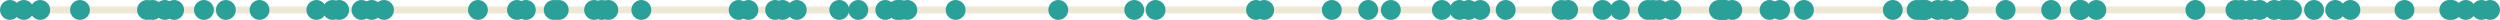
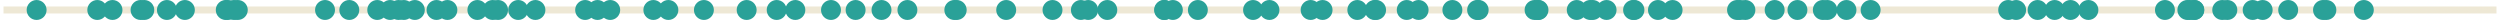
- <svg xmlns="http://www.w3.org/2000/svg" version="1.1" width="570.617pt" height="4.539pt" viewBox="-62.039 -62.039 570.617 4.539">
+ <svg xmlns="http://www.w3.org/2000/svg" version="1.1" width="568.532pt" height="4.539pt" viewBox="-62.039 -62.039 568.532 4.539">
  <g id="page1">
-     <path d="M-59.777-59.77H507.157" stroke="#eee8d5" fill="none" stroke-width="1.594" />
-     <path d="M489.043-59.77C489.043-61.023 488.028-62.039 486.778-62.039C485.524-62.039 484.508-61.023 484.508-59.77C484.508-58.516 485.524-57.5 486.778-57.5C488.028-57.5 489.043-58.516 489.043-59.77Z" fill="#2aa198" />
-     <path d="M117.149-59.77C117.149-61.023 116.133-62.039 114.879-62.039C113.629-62.039 112.614-61.023 112.614-59.77C112.614-58.516 113.629-57.5 114.879-57.5C116.133-57.5 117.149-58.516 117.149-59.77Z" fill="#2aa198" />
-     <path d="M111.051-59.77C111.051-61.023 110.035-62.039 108.782-62.039C107.528-62.039 106.516-61.023 106.516-59.77C106.516-58.516 107.528-57.5 108.782-57.5C110.035-57.5 111.051-58.516 111.051-59.77Z" fill="#2aa198" />
-     <path d="M332.563-59.77C332.563-61.023 331.547-62.039 330.293-62.039S328.024-61.023 328.024-59.77C328.024-58.516 329.039-57.5 330.293-57.5S332.563-58.516 332.563-59.77Z" fill="#2aa198" />
-     <path d="M67.762-59.77C67.762-61.023 66.746-62.039 65.492-62.039C64.242-62.039 63.227-61.023 63.227-59.77C63.227-58.516 64.242-57.5 65.492-57.5C66.746-57.5 67.762-58.516 67.762-59.77Z" fill="#2aa198" />
-     <path d="M283.903-59.77C283.903-61.023 282.887-62.039 281.633-62.039S279.364-61.023 279.364-59.77C279.364-58.516 280.379-57.5 281.633-57.5S283.903-58.516 283.903-59.77Z" fill="#2aa198" />
-     <path d="M226.91-59.77C226.91-61.023 225.895-62.039 224.641-62.039C223.391-62.039 222.375-61.023 222.375-59.77C222.375-58.516 223.391-57.5 224.641-57.5C225.895-57.5 226.91-58.516 226.91-59.77Z" fill="#2aa198" />
-     <path d="M-50.59-59.77C-50.59-61.023-51.605-62.039-52.859-62.039C-54.109-62.039-55.125-61.023-55.125-59.77C-55.125-58.516-54.109-57.5-52.859-57.5C-51.605-57.5-50.59-58.516-50.59-59.77Z" fill="#2aa198" />
-     <path d="M333.375-59.77C333.375-61.023 332.36-62.039 331.106-62.039C329.856-62.039 328.84-61.023 328.84-59.77C328.84-58.516 329.856-57.5 331.106-57.5C332.36-57.5 333.375-58.516 333.375-59.77Z" fill="#2aa198" />
-     <path d="M275.45-59.77C275.45-61.023 274.434-62.039 273.18-62.039C271.93-62.039 270.914-61.023 270.914-59.77C270.914-58.516 271.93-57.5 273.18-57.5C274.434-57.5 275.45-58.516 275.45-59.77Z" fill="#2aa198" />
-     <path d="M321.723-59.77C321.723-61.023 320.707-62.039 319.453-62.039C318.203-62.039 317.188-61.023 317.188-59.77C317.188-58.516 318.203-57.5 319.453-57.5C320.707-57.5 321.723-58.516 321.723-59.77Z" fill="#2aa198" />
-     <path d="M12.441-59.77C12.441-61.023 11.426-62.039 10.172-62.039S7.902-61.023 7.902-59.77C7.902-58.516 8.918-57.5 10.172-57.5S12.441-58.516 12.441-59.77Z" fill="#2aa198" />
-     <path d="M136.129-59.77C136.129-61.023 135.114-62.039 133.86-62.039C132.61-62.039 131.594-61.023 131.594-59.77C131.594-58.516 132.61-57.5 133.86-57.5C135.114-57.5 136.129-58.516 136.129-59.77Z" fill="#2aa198" />
-     <path d="M158.352-59.77C158.352-61.023 157.336-62.039 156.086-62.039C154.832-62.039 153.817-61.023 153.817-59.77C153.817-58.516 154.832-57.5 156.086-57.5C157.336-57.5 158.352-58.516 158.352-59.77Z" fill="#2aa198" />
-     <path d="M377.684-59.77C377.684-61.023 376.668-62.039 375.414-62.039C374.164-62.039 373.149-61.023 373.149-59.77C373.149-58.516 374.164-57.5 375.414-57.5C376.668-57.5 377.684-58.516 377.684-59.77Z" fill="#2aa198" />
-     <path d="M499.825-59.77C499.825-61.023 498.809-62.039 497.555-62.039C496.305-62.039 495.289-61.023 495.289-59.77C495.289-58.516 496.305-57.5 497.555-57.5C498.809-57.5 499.825-58.516 499.825-59.77Z" fill="#2aa198" />
-     <path d="M131.785-59.77C131.785-61.023 130.77-62.039 129.52-62.039C128.266-62.039 127.25-61.023 127.25-59.77C127.25-58.516 128.266-57.5 129.52-57.5C130.77-57.5 131.785-58.516 131.785-59.77Z" fill="#2aa198" />
-     <path d="M441.317-59.77C441.317-61.023 440.305-62.039 439.051-62.039S436.782-61.023 436.782-59.77C436.782-58.516 437.797-57.5 439.051-57.5S441.317-58.516 441.317-59.77Z" fill="#2aa198" />
-     <path d="M145.789-59.77C145.789-61.023 144.778-62.039 143.524-62.039S141.254-61.023 141.254-59.77C141.254-58.516 142.27-57.5 143.524-57.5S145.789-58.516 145.789-59.77Z" fill="#2aa198" />
-     <path d="M408.395-59.77C408.395-61.023 407.379-62.039 406.125-62.039C404.875-62.039 403.86-61.023 403.86-59.77C403.86-58.516 404.875-57.5 406.125-57.5C407.379-57.5 408.395-58.516 408.395-59.77Z" fill="#2aa198" />
-     <path d="M108.817-59.77C108.817-61.023 107.801-62.039 106.551-62.039C105.297-62.039 104.282-61.023 104.282-59.77C104.282-58.516 105.297-57.5 106.551-57.5C107.801-57.5 108.817-58.516 108.817-59.77Z" fill="#2aa198" />
-     <path d="M203.985-59.77C203.985-61.023 202.969-62.039 201.719-62.039C200.465-62.039 199.45-61.023 199.45-59.77C199.45-58.516 200.465-57.5 201.719-57.5C202.969-57.5 203.985-58.516 203.985-59.77Z" fill="#2aa198" />
-     <path d="M122.098-59.77C122.098-61.023 121.082-62.039 119.828-62.039C118.578-62.039 117.563-61.023 117.563-59.77C117.563-58.516 118.578-57.5 119.828-57.5C121.082-57.5 122.098-58.516 122.098-59.77Z" fill="#2aa198" />
-     <path d="M118.836-59.77C118.836-61.023 117.821-62.039 116.567-62.039C115.317-62.039 114.301-61.023 114.301-59.77C114.301-58.516 115.317-57.5 116.567-57.5C117.821-57.5 118.836-58.516 118.836-59.77Z" fill="#2aa198" />
-     <path d="M418.715-59.77C418.715-61.023 417.7-62.039 416.446-62.039C415.196-62.039 414.18-61.023 414.18-59.77C414.18-58.516 415.196-57.5 416.446-57.5C417.7-57.5 418.715-58.516 418.715-59.77Z" fill="#2aa198" />
-     <path d="M244.211-59.77C244.211-61.023 243.196-62.039 241.942-62.039C240.692-62.039 239.676-61.023 239.676-59.77C239.676-58.516 240.692-57.5 241.942-57.5C243.196-57.5 244.211-58.516 244.211-59.77Z" fill="#2aa198" />
-     <path d="M318.996-59.77C318.996-61.023 317.981-62.039 316.731-62.039C315.477-62.039 314.461-61.023 314.461-59.77C314.461-58.516 315.477-57.5 316.731-57.5C317.981-57.5 318.996-58.516 318.996-59.77Z" fill="#2aa198" />
-     <path d="M181.778-59.77C181.778-61.023 180.762-62.039 179.512-62.039C178.258-62.039 177.242-61.023 177.242-59.77C177.242-58.516 178.258-57.5 179.512-57.5C180.762-57.5 181.778-58.516 181.778-59.77Z" fill="#2aa198" />
-     <path d="M414.907-59.77C414.907-61.023 413.891-62.039 412.641-62.039C411.387-62.039 410.371-61.023 410.371-59.77C410.371-58.516 411.387-57.5 412.641-57.5C413.891-57.5 414.907-58.516 414.907-59.77Z" fill="#2aa198" />
-     <path d="M257.688-59.77C257.688-61.023 256.672-62.039 255.422-62.039C254.168-62.039 253.153-61.023 253.153-59.77C253.153-58.516 254.168-57.5 255.422-57.5C256.672-57.5 257.688-58.516 257.688-59.77Z" fill="#2aa198" />
-     <path d="M344.129-59.77C344.129-61.023 343.114-62.039 341.86-62.039S339.59-61.023 339.59-59.77C339.59-58.516 340.606-57.5 341.86-57.5S344.129-58.516 344.129-59.77Z" fill="#2aa198" />
-     <path d="M60.254-59.77C60.254-61.023 59.239-62.039 57.985-62.039S55.715-61.023 55.715-59.77C55.715-58.516 56.731-57.5 57.985-57.5S60.254-58.516 60.254-59.77Z" fill="#2aa198" />
-     <path d="M456.008-59.77C456.008-61.023 454.993-62.039 453.739-62.039C452.489-62.039 451.473-61.023 451.473-59.77C451.473-58.516 452.489-57.5 453.739-57.5C454.993-57.5 456.008-58.516 456.008-59.77Z" fill="#2aa198" />
-     <path d="M17.648-59.77C17.648-61.023 16.633-62.039 15.379-62.039C14.129-62.039 13.113-61.023 13.113-59.77C13.113-58.516 14.129-57.5 15.379-57.5C16.633-57.5 17.648-58.516 17.648-59.77Z" fill="#2aa198" />
-     <path d="M415.184-59.77C415.184-61.023 414.168-62.039 412.918-62.039C411.664-62.039 410.649-61.023 410.649-59.77C410.649-58.516 411.664-57.5 412.918-57.5C414.168-57.5 415.184-58.516 415.184-59.77Z" fill="#2aa198" />
-     <path d="M468.403-59.77C468.403-61.023 467.387-62.039 466.137-62.039C464.883-62.039 463.868-61.023 463.868-59.77C463.868-58.516 464.883-57.5 466.137-57.5C467.387-57.5 468.403-58.516 468.403-59.77Z" fill="#2aa198" />
-     <path d="M346.532-59.77C346.532-61.023 345.516-62.039 344.266-62.039C343.012-62.039 341.996-61.023 341.996-59.77C341.996-58.516 343.012-57.5 344.266-57.5C345.516-57.5 346.532-58.516 346.532-59.77Z" fill="#2aa198" />
-     <path d="M461.422-59.77C461.422-61.023 460.407-62.039 459.157-62.039C457.903-62.039 456.887-61.023 456.887-59.77C456.887-58.516 457.903-57.5 459.157-57.5C460.407-57.5 461.422-58.516 461.422-59.77Z" fill="#2aa198" />
-     <path d="M372.25-59.77C372.25-61.023 371.235-62.039 369.985-62.039C368.731-62.039 367.715-61.023 367.715-59.77C367.715-58.516 368.731-57.5 369.985-57.5C371.235-57.5 372.25-58.516 372.25-59.77Z" fill="#2aa198" />
-     <path d="M459.328-59.77C459.328-61.023 458.313-62.039 457.063-62.039C455.809-62.039 454.793-61.023 454.793-59.77C454.793-58.516 455.809-57.5 457.063-57.5C458.313-57.5 459.328-58.516 459.328-59.77Z" fill="#2aa198" />
-     <path d="M-24.922-59.77C-24.922-61.023-25.938-62.039-27.191-62.039S-29.457-61.023-29.457-59.77C-29.457-58.516-28.445-57.5-27.191-57.5S-24.922-58.516-24.922-59.77Z" fill="#2aa198" />
-     <path d="M333.434-59.77C333.434-61.023 332.418-62.039 331.168-62.039C329.914-62.039 328.899-61.023 328.899-59.77C328.899-58.516 329.914-57.5 331.168-57.5C332.418-57.5 333.434-58.516 333.434-59.77Z" fill="#2aa198" />
-     <path d="M-13.227-59.77C-13.227-61.023-14.242-62.039-15.496-62.039C-16.746-62.039-17.762-61.023-17.762-59.77C-17.762-58.516-16.746-57.5-15.496-57.5C-14.242-57.5-13.227-58.516-13.227-59.77Z" fill="#2aa198" />
-     <path d="M508.578-59.77C508.578-61.023 507.563-62.039 506.309-62.039C505.059-62.039 504.043-61.023 504.043-59.77C504.043-58.516 505.059-57.5 506.309-57.5C507.563-57.5 508.578-58.516 508.578-59.77Z" fill="#2aa198" />
-     <path d="M-8.219-59.77C-8.219-61.023-9.234-62.039-10.484-62.039C-11.738-62.039-12.754-61.023-12.754-59.77C-12.754-58.516-11.738-57.5-10.484-57.5C-9.234-57.5-8.219-58.516-8.219-59.77Z" fill="#2aa198" />
-     <path d="M462.289-59.77C462.289-61.023 461.274-62.039 460.02-62.039S457.754-61.023 457.754-59.77C457.754-58.516 458.766-57.5 460.02-57.5S462.289-58.516 462.289-59.77Z" fill="#2aa198" />
-     <path d="M503.032-59.77C503.032-61.023 502.016-62.039 500.766-62.039C499.512-62.039 498.496-61.023 498.496-59.77C498.496-58.516 499.512-57.5 500.766-57.5C502.016-57.5 503.032-58.516 503.032-59.77Z" fill="#2aa198" />
-     <path d="M273.348-59.77C273.348-61.023 272.332-62.039 271.078-62.039C269.828-62.039 268.813-61.023 268.813-59.77C268.813-58.516 269.828-57.5 271.078-57.5C272.332-57.5 273.348-58.516 273.348-59.77Z" fill="#2aa198" />
-     <path d="M49.317-59.77C49.317-61.023 48.301-62.039 47.051-62.039C45.797-62.039 44.782-61.023 44.782-59.77C44.782-58.516 45.797-57.5 47.051-57.5C48.301-57.5 49.317-58.516 49.317-59.77Z" fill="#2aa198" />
-     <path d="M145.039-59.77C145.039-61.023 144.024-62.039 142.77-62.039C141.52-62.039 140.504-61.023 140.504-59.77C140.504-58.516 141.52-57.5 142.77-57.5C144.024-57.5 145.039-58.516 145.039-59.77Z" fill="#2aa198" />
-     <path d="M22.742-59.77C22.742-61.023 21.727-62.039 20.477-62.039C19.223-62.039 18.207-61.023 18.207-59.77C18.207-58.516 19.223-57.5 20.477-57.5C21.727-57.5 22.742-58.516 22.742-59.77Z" fill="#2aa198" />
-     <path d="M378.68-59.77C378.68-61.023 377.664-62.039 376.41-62.039C375.157-62.039 374.141-61.023 374.141-59.77C374.141-58.516 375.157-57.5 376.41-57.5C377.664-57.5 378.68-58.516 378.68-59.77Z" fill="#2aa198" />
-     <path d="M384.309-59.77C384.309-61.023 383.293-62.039 382.043-62.039C380.789-62.039 379.774-61.023 379.774-59.77C379.774-58.516 380.789-57.5 382.043-57.5C383.293-57.5 384.309-58.516 384.309-59.77Z" fill="#2aa198" />
-     <path d="M66.61-59.77C66.61-61.023 65.594-62.039 64.344-62.039C63.09-62.039 62.075-61.023 62.075-59.77C62.075-58.516 63.09-57.5 64.344-57.5C65.594-57.5 66.61-58.516 66.61-59.77Z" fill="#2aa198" />
-     <path d="M506.606-59.77C506.606-61.023 505.59-62.039 504.336-62.039C503.086-62.039 502.071-61.023 502.071-59.77C502.071-58.516 503.086-57.5 504.336-57.5C505.59-57.5 506.606-58.516 506.606-59.77Z" fill="#2aa198" />
-     <path d="M-20.027-59.77C-20.027-61.023-21.043-62.039-22.293-62.039C-23.547-62.039-24.562-61.023-24.562-59.77C-24.562-58.516-23.547-57.5-22.293-57.5C-21.043-57.5-20.027-58.516-20.027-59.77Z" fill="#2aa198" />
-     <path d="M269.332-59.77C269.332-61.023 268.317-62.039 267.067-62.039C265.813-62.039 264.797-61.023 264.797-59.77C264.797-58.516 265.813-57.5 267.067-57.5C268.317-57.5 269.332-58.516 269.332-59.77Z" fill="#2aa198" />
-     <path d="M86.61-59.77C86.61-61.023 85.598-62.039 84.344-62.039S82.075-61.023 82.075-59.77C82.075-58.516 83.09-57.5 84.344-57.5S86.61-58.516 86.61-59.77Z" fill="#2aa198" />
-     <path d="M451.856-59.77C451.856-61.023 450.84-62.039 449.586-62.039C448.336-62.039 447.321-61.023 447.321-59.77C447.321-58.516 448.336-57.5 449.586-57.5C450.84-57.5 451.856-58.516 451.856-59.77Z" fill="#2aa198" />
-     <path d="M77.571-59.77C77.571-61.023 76.555-62.039 75.305-62.039C74.051-62.039 73.035-61.023 73.035-59.77C73.035-58.516 74.051-57.5 75.305-57.5C76.555-57.5 77.571-58.516 77.571-59.77Z" fill="#2aa198" />
-     <path d="M317.559-59.77C317.559-61.023 316.547-62.039 315.293-62.039S313.024-61.023 313.024-59.77C313.024-58.516 314.039-57.5 315.293-57.5S317.559-58.516 317.559-59.77Z" fill="#2aa198" />
-     <path d="M-.535-59.77C-.535-61.023-1.551-62.039-2.805-62.039S-5.07-61.023-5.07-59.77C-5.07-58.516-4.059-57.5-2.805-57.5S-.535-58.516-.535-59.77Z" fill="#2aa198" />
-     <path d="M25.07-59.77C25.07-61.023 24.055-62.039 22.801-62.039C21.551-62.039 20.535-61.023 20.535-59.77C20.535-58.516 21.551-57.5 22.801-57.5C24.055-57.5 25.07-58.516 25.07-59.77Z" fill="#2aa198" />
-     <path d="M-54.344-59.77C-54.344-61.023-55.359-62.039-56.613-62.039C-57.863-62.039-58.879-61.023-58.879-59.77C-58.879-58.516-57.863-57.5-56.613-57.5C-55.359-57.5-54.344-58.516-54.344-59.77Z" fill="#2aa198" />
-     <path d="M228.778-59.77C228.778-61.023 227.762-62.039 226.512-62.039C225.258-62.039 224.242-61.023 224.242-59.77C224.242-58.516 225.258-57.5 226.512-57.5C227.762-57.5 228.778-58.516 228.778-59.77Z" fill="#2aa198" />
-     <path d="M382.5-59.77C382.5-61.023 381.489-62.039 380.235-62.039S377.965-61.023 377.965-59.77C377.965-58.516 378.981-57.5 380.235-57.5S382.5-58.516 382.5-59.77Z" fill="#2aa198" />
-     <path d="M499.278-59.77C499.278-61.023 498.262-62.039 497.012-62.039C495.758-62.039 494.743-61.023 494.743-59.77C494.743-58.516 495.758-57.5 497.012-57.5C498.262-57.5 499.278-58.516 499.278-59.77Z" fill="#2aa198" />
-     <path d="M58.227-59.77C58.227-61.023 57.211-62.039 55.961-62.039C54.707-62.039 53.692-61.023 53.692-59.77C53.692-58.516 54.707-57.5 55.961-57.5C57.211-57.5 58.227-58.516 58.227-59.77Z" fill="#2aa198" />
-     <path d="M147.321-59.77C147.321-61.023 146.309-62.039 145.055-62.039S142.785-61.023 142.785-59.77C142.785-58.516 143.801-57.5 145.055-57.5S147.321-58.516 147.321-59.77Z" fill="#2aa198" />
-     <path d="M450.461-59.77C450.461-61.023 449.446-62.039 448.196-62.039C446.942-62.039 445.926-61.023 445.926-59.77C445.926-58.516 446.942-57.5 448.196-57.5C449.446-57.5 450.461-58.516 450.461-59.77Z" fill="#2aa198" />
-     <path d="M-41.516-59.77C-41.516-61.023-42.531-62.039-43.781-62.039C-45.035-62.039-46.051-61.023-46.051-59.77C-46.051-58.516-45.035-57.5-43.781-57.5C-42.531-57.5-41.516-58.516-41.516-59.77Z" fill="#2aa198" />
-     <path d="M296.668-59.77C296.668-61.023 295.653-62.039 294.403-62.039C293.149-62.039 292.133-61.023 292.133-59.77C292.133-58.516 293.149-57.5 294.403-57.5C295.653-57.5 296.668-58.516 296.668-59.77Z" fill="#2aa198" />
-     <path d="M461.594-59.77C461.594-61.023 460.582-62.039 459.328-62.039C458.075-62.039 457.059-61.023 457.059-59.77C457.059-58.516 458.075-57.5 459.328-57.5C460.582-57.5 461.594-58.516 461.594-59.77Z" fill="#2aa198" />
-     <path d="M351.981-59.77C351.981-61.023 350.965-62.039 349.715-62.039C348.461-62.039 347.446-61.023 347.446-59.77C347.446-58.516 348.461-57.5 349.715-57.5C350.965-57.5 351.981-58.516 351.981-59.77Z" fill="#2aa198" />
-     <path d="M75.825-59.77C75.825-61.023 74.809-62.039 73.555-62.039C72.305-62.039 71.289-61.023 71.289-59.77C71.289-58.516 72.305-57.5 73.555-57.5C74.809-57.5 75.825-58.516 75.825-59.77Z" fill="#2aa198" />
-     <path d="M142.297-59.77C142.297-61.023 141.282-62.039 140.028-62.039C138.778-62.039 137.762-61.023 137.762-59.77C137.762-58.516 138.778-57.5 140.028-57.5C141.282-57.5 142.297-58.516 142.297-59.77Z" fill="#2aa198" />
-     <path d="M463.36-59.77C463.36-61.023 462.344-62.039 461.094-62.039C459.84-62.039 458.825-61.023 458.825-59.77C458.825-58.516 459.84-57.5 461.094-57.5C462.344-57.5 463.36-58.516 463.36-59.77Z" fill="#2aa198" />
-     <path d="M453.844-59.77C453.844-61.023 452.828-62.039 451.578-62.039C450.325-62.039 449.309-61.023 449.309-59.77C449.309-58.516 450.325-57.5 451.578-57.5C452.828-57.5 453.844-58.516 453.844-59.77Z" fill="#2aa198" />
-     <path d="M306.028-59.77C306.028-61.023 305.016-62.039 303.762-62.039S301.492-61.023 301.492-59.77C301.492-58.516 302.508-57.5 303.762-57.5S306.028-58.516 306.028-59.77Z" fill="#2aa198" />
-     <path d="M278.086-59.77C278.086-61.023 277.071-62.039 275.821-62.039C274.567-62.039 273.551-61.023 273.551-59.77C273.551-58.516 274.567-57.5 275.821-57.5C277.071-57.5 278.086-58.516 278.086-59.77Z" fill="#2aa198" />
-     <path d="M387.293-59.77C387.293-61.023 386.278-62.039 385.028-62.039C383.774-62.039 382.758-61.023 382.758-59.77C382.758-58.516 383.774-57.5 385.028-57.5C386.278-57.5 387.293-58.516 387.293-59.77Z" fill="#2aa198" />
-     <path d="M398.004-59.77C398.004-61.023 396.989-62.039 395.735-62.039C394.485-62.039 393.469-61.023 393.469-59.77C393.469-58.516 394.485-57.5 395.735-57.5C396.989-57.5 398.004-58.516 398.004-59.77Z" fill="#2aa198" />
-     <path d="M379.727-59.77C379.727-61.023 378.711-62.039 377.457-62.039S375.188-61.023 375.188-59.77C375.188-58.516 376.203-57.5 377.457-57.5S379.727-58.516 379.727-59.77Z" fill="#2aa198" />
-     <path d="M316.348-59.77C316.348-61.023 315.336-62.039 314.082-62.039S311.813-61.023 311.813-59.77C311.813-58.516 312.828-57.5 314.082-57.5S316.348-58.516 316.348-59.77Z" fill="#2aa198" />
-     <path d="M333.961-59.77C333.961-61.023 332.946-62.039 331.696-62.039C330.442-62.039 329.426-61.023 329.426-59.77C329.426-58.516 330.442-57.5 331.696-57.5C332.946-57.5 333.961-58.516 333.961-59.77Z" fill="#2aa198" />
-     <path d="M-57.5-59.77C-57.5-61.023-58.516-62.039-59.77-62.039S-62.039-61.023-62.039-59.77C-62.039-58.516-61.023-57.5-59.77-57.5S-57.5-58.516-57.5-59.77Z" fill="#2aa198" />
-     <path d="M252.516-59.77C252.516-61.023 251.5-62.039 250.246-62.039C248.996-62.039 247.981-61.023 247.981-59.77C247.981-58.516 248.996-57.5 250.246-57.5C251.5-57.5 252.516-58.516 252.516-59.77Z" fill="#2aa198" />
-     <path d="M298.149-59.77C298.149-61.023 297.133-62.039 295.879-62.039C294.629-62.039 293.614-61.023 293.614-59.77C293.614-58.516 294.629-57.5 295.879-57.5C297.133-57.5 298.149-58.516 298.149-59.77Z" fill="#2aa198" />
-     <path d="M379.387-59.77C379.387-61.023 378.371-62.039 377.121-62.039C375.867-62.039 374.852-61.023 374.852-59.77C374.852-58.516 375.867-57.5 377.121-57.5C378.371-57.5 379.387-58.516 379.387-59.77Z" fill="#2aa198" />
-     <path d="M386.871-59.77C386.871-61.023 385.856-62.039 384.602-62.039C383.352-62.039 382.336-61.023 382.336-59.77C382.336-58.516 383.352-57.5 384.602-57.5C385.856-57.5 386.871-58.516 386.871-59.77Z" fill="#2aa198" />
-     <path d="M27.883-59.77C27.883-61.023 26.867-62.039 25.613-62.039S23.344-61.023 23.344-59.77C23.344-58.516 24.359-57.5 25.613-57.5S27.883-58.516 27.883-59.77Z" fill="#2aa198" />
-     <path d="M473.231-59.77C473.231-61.023 472.215-62.039 470.965-62.039C469.711-62.039 468.696-61.023 468.696-59.77C468.696-58.516 469.711-57.5 470.965-57.5C472.215-57.5 473.231-58.516 473.231-59.77Z" fill="#2aa198" />
-     <path d="M79.078-59.77C79.078-61.023 78.063-62.039 76.809-62.039S74.539-61.023 74.539-59.77C74.539-58.516 75.555-57.5 76.809-57.5S79.078-58.516 79.078-59.77Z" fill="#2aa198" />
-     <path d="M16.141-59.77C16.141-61.023 15.125-62.039 13.875-62.039C12.621-62.039 11.605-61.023 11.605-59.77C11.605-58.516 12.621-57.5 13.875-57.5C15.125-57.5 16.141-58.516 16.141-59.77Z" fill="#2aa198" />
-     <path d="M-26.211-59.77C-26.211-61.023-27.227-62.039-28.48-62.039C-29.73-62.039-30.746-61.023-30.746-59.77C-30.746-58.516-29.73-57.5-28.48-57.5C-27.227-57.5-26.211-58.516-26.211-59.77Z" fill="#2aa198" />
-     <path d="M-22.145-59.77C-22.145-61.023-23.16-62.039-24.414-62.039S-26.684-61.023-26.684-59.77C-26.684-58.516-25.668-57.5-24.414-57.5S-22.145-58.516-22.145-59.77Z" fill="#2aa198" />
-     <path d="M309.973-59.77C309.973-61.023 308.957-62.039 307.707-62.039C306.453-62.039 305.438-61.023 305.438-59.77C305.438-58.516 306.453-57.5 307.707-57.5C308.957-57.5 309.973-58.516 309.973-59.77Z" fill="#2aa198" />
-     <path d="M335.614-59.77C335.614-61.023 334.598-62.039 333.348-62.039C332.094-62.039 331.078-61.023 331.078-59.77C331.078-58.516 332.094-57.5 333.348-57.5C334.598-57.5 335.614-58.516 335.614-59.77Z" fill="#2aa198" />
-     <path d="M199.114-59.77C199.114-61.023 198.098-62.039 196.848-62.039C195.594-62.039 194.578-61.023 194.578-59.77C194.578-58.516 195.594-57.5 196.848-57.5C198.098-57.5 199.114-58.516 199.114-59.77Z" fill="#2aa198" />
-     <path d="M476.7-59.77C476.7-61.023 475.684-62.039 474.434-62.039C473.18-62.039 472.164-61.023 472.164-59.77C472.164-58.516 473.18-57.5 474.434-57.5C475.684-57.5 476.7-58.516 476.7-59.77Z" fill="#2aa198" />
+     <path d="M-61.242-59.77H505.696" stroke="#eee8d5" fill="none" stroke-width="1.594" />
+     <path d="M58.071-59.77C58.071-61.023 57.059-62.039 55.805-62.039S53.535-61.023 53.535-59.77C53.535-58.516 54.551-57.5 55.805-57.5S58.071-58.516 58.071-59.77Z" fill="#2aa198" />
+     <path d="M298.797-59.77C298.797-61.023 297.782-62.039 296.528-62.039C295.278-62.039 294.262-61.023 294.262-59.77C294.262-58.516 295.278-57.5 296.528-57.5C297.782-57.5 298.797-58.516 298.797-59.77Z" fill="#2aa198" />
+     <path d="M79-59.77C79-61.023 77.985-62.039 76.731-62.039S74.461-61.023 74.461-59.77C74.461-58.516 75.477-57.5 76.731-57.5S79-58.516 79-59.77Z" fill="#2aa198" />
+     <path d="M157.254-59.77C157.254-61.023 156.239-62.039 154.985-62.039C153.735-62.039 152.719-61.023 152.719-59.77C152.719-58.516 153.735-57.5 154.985-57.5C156.239-57.5 157.254-58.516 157.254-59.77Z" fill="#2aa198" />
+     <path d="M121.102-59.77C121.102-61.023 120.086-62.039 118.832-62.039C117.582-62.039 116.567-61.023 116.567-59.77C116.567-58.516 117.582-57.5 118.832-57.5C120.086-57.5 121.102-58.516 121.102-59.77Z" fill="#2aa198" />
+     <path d="M439.235-59.77C439.235-61.023 438.219-62.039 436.965-62.039C435.715-62.039 434.7-61.023 434.7-59.77C434.7-58.516 435.715-57.5 436.965-57.5C438.219-57.5 439.235-58.516 439.235-59.77Z" fill="#2aa198" />
+     <path d="M92.227-59.77C92.227-61.023 91.211-62.039 89.957-62.039C88.707-62.039 87.692-61.023 87.692-59.77C87.692-58.516 88.707-57.5 89.957-57.5C91.211-57.5 92.227-58.516 92.227-59.77Z" fill="#2aa198" />
+     <path d="M32.066-59.77C32.066-61.023 31.055-62.039 29.801-62.039S27.531-61.023 27.531-59.77C27.531-58.516 28.547-57.5 29.801-57.5S32.066-58.516 32.066-59.77Z" fill="#2aa198" />
+     <path d="M238.285-59.77C238.285-61.023 237.27-62.039 236.016-62.039C234.766-62.039 233.75-61.023 233.75-59.77C233.75-58.516 234.766-57.5 236.016-57.5C237.27-57.5 238.285-58.516 238.285-59.77Z" fill="#2aa198" />
+     <path d="M317.266-59.77C317.266-61.023 316.25-62.039 315-62.039C313.746-62.039 312.731-61.023 312.731-59.77C312.731-58.516 313.746-57.5 315-57.5C316.25-57.5 317.266-58.516 317.266-59.77Z" fill="#2aa198" />
+     <path d="M48.789-59.77C48.789-61.023 47.774-62.039 46.524-62.039C45.27-62.039 44.254-61.023 44.254-59.77C44.254-58.516 45.27-57.5 46.524-57.5C47.774-57.5 48.789-58.516 48.789-59.77Z" fill="#2aa198" />
+     <path d="M30.848-59.77C30.848-61.023 29.832-62.039 28.582-62.039C27.328-62.039 26.312-61.023 26.312-59.77C26.312-58.516 27.328-57.5 28.582-57.5C29.832-57.5 30.848-58.516 30.848-59.77Z" fill="#2aa198" />
+     <path d="M100.305-59.77C100.305-61.023 99.289-62.039 98.039-62.039C96.785-62.039 95.77-61.023 95.77-59.77C95.77-58.516 96.785-57.5 98.039-57.5C99.289-57.5 100.305-58.516 100.305-59.77Z" fill="#2aa198" />
+     <path d="M437.66-59.77C437.66-61.023 436.645-62.039 435.391-62.039C434.141-62.039 433.125-61.023 433.125-59.77C433.125-58.516 434.141-57.5 435.391-57.5C436.645-57.5 437.66-58.516 437.66-59.77Z" fill="#2aa198" />
+     <path d="M260.137-59.77C260.137-61.023 259.121-62.039 257.867-62.039C256.617-62.039 255.602-61.023 255.602-59.77C255.602-58.516 256.617-57.5 257.867-57.5C259.121-57.5 260.137-58.516 260.137-59.77Z" fill="#2aa198" />
+     <path d="M19.664-59.77C19.664-61.023 18.648-62.039 17.395-62.039C16.145-62.039 15.129-61.023 15.129-59.77C15.129-58.516 16.145-57.5 17.395-57.5C18.648-57.5 19.664-58.516 19.664-59.77Z" fill="#2aa198" />
+     <path d="M116.856-59.77C116.856-61.023 115.84-62.039 114.586-62.039S112.321-61.023 112.321-59.77C112.321-58.516 113.332-57.5 114.586-57.5S116.856-58.516 116.856-59.77Z" fill="#2aa198" />
+     <path d="M53.496-59.77C53.496-61.023 52.481-62.039 51.227-62.039C49.977-62.039 48.961-61.023 48.961-59.77C48.961-58.516 49.977-57.5 51.227-57.5C52.481-57.5 53.496-58.516 53.496-59.77Z" fill="#2aa198" />
+     <path d="M477.797-59.77C477.797-61.023 476.782-62.039 475.532-62.039C474.278-62.039 473.262-61.023 473.262-59.77C473.262-58.516 474.278-57.5 475.532-57.5C476.782-57.5 477.797-58.516 477.797-59.77Z" fill="#2aa198" />
+     <path d="M301.867-59.77C301.867-61.023 300.852-62.039 299.602-62.039C298.348-62.039 297.332-61.023 297.332-59.77C297.332-58.516 298.348-57.5 299.602-57.5C300.852-57.5 301.867-58.516 301.867-59.77Z" fill="#2aa198" />
+     <path d="M253.172-59.77C253.172-61.023 252.157-62.039 250.907-62.039C249.653-62.039 248.637-61.023 248.637-59.77C248.637-58.516 249.653-57.5 250.907-57.5C252.157-57.5 253.172-58.516 253.172-59.77Z" fill="#2aa198" />
+     <path d="M-5.691-59.77C-5.691-61.023-6.707-62.039-7.961-62.039C-9.211-62.039-10.227-61.023-10.227-59.77C-10.227-58.516-9.211-57.5-7.961-57.5C-6.707-57.5-5.691-58.516-5.691-59.77Z" fill="#2aa198" />
+     <path d="M225.188-59.77C225.188-61.023 224.172-62.039 222.918-62.039C221.668-62.039 220.653-61.023 220.653-59.77C220.653-58.516 221.668-57.5 222.918-57.5C224.172-57.5 225.188-58.516 225.188-59.77Z" fill="#2aa198" />
+     <path d="M140.696-59.77C140.696-61.023 139.68-62.039 138.43-62.039C137.176-62.039 136.16-61.023 136.16-59.77C136.16-58.516 137.176-57.5 138.43-57.5C139.68-57.5 140.696-58.516 140.696-59.77Z" fill="#2aa198" />
+     <path d="M134.805-59.77C134.805-61.023 133.789-62.039 132.535-62.039C131.285-62.039 130.27-61.023 130.27-59.77C130.27-58.516 131.285-57.5 132.535-57.5C133.789-57.5 134.805-58.516 134.805-59.77Z" fill="#2aa198" />
+     <path d="M337.157-59.77C337.157-61.023 336.141-62.039 334.887-62.039S332.617-61.023 332.617-59.77C332.617-58.516 333.633-57.5 334.887-57.5S337.157-58.516 337.157-59.77Z" fill="#2aa198" />
+     <path d="M14.145-59.77C14.145-61.023 13.129-62.039 11.875-62.039C10.625-62.039 9.609-61.023 9.609-59.77C9.609-58.516 10.625-57.5 11.875-57.5C13.129-57.5 14.145-58.516 14.145-59.77Z" fill="#2aa198" />
+     <path d="M88.809-59.77C88.809-61.023 87.793-62.039 86.539-62.039C85.289-62.039 84.274-61.023 84.274-59.77C84.274-58.516 85.289-57.5 86.539-57.5C87.793-57.5 88.809-58.516 88.809-59.77Z" fill="#2aa198" />
+     <path d="M206.953-59.77C206.953-61.023 205.938-62.039 204.684-62.039S202.418-61.023 202.418-59.77C202.418-58.516 203.43-57.5 204.684-57.5S206.953-58.516 206.953-59.77Z" fill="#2aa198" />
+     <path d="M335.918-59.77C335.918-61.023 334.903-62.039 333.649-62.039C332.399-62.039 331.383-61.023 331.383-59.77C331.383-58.516 332.399-57.5 333.649-57.5C334.903-57.5 335.918-58.516 335.918-59.77Z" fill="#2aa198" />
+     <path d="M248.899-59.77C248.899-61.023 247.883-62.039 246.633-62.039C245.379-62.039 244.364-61.023 244.364-59.77C244.364-58.516 245.379-57.5 246.633-57.5C247.883-57.5 248.899-58.516 248.899-59.77Z" fill="#2aa198" />
+     <path d="M360.141-59.77C360.141-61.023 359.125-62.039 357.871-62.039C356.621-62.039 355.606-61.023 355.606-59.77C355.606-58.516 356.621-57.5 357.871-57.5C359.125-57.5 360.141-58.516 360.141-59.77Z" fill="#2aa198" />
+     <path d="M365.633-59.77C365.633-61.023 364.617-62.039 363.364-62.039C362.114-62.039 361.098-61.023 361.098-59.77C361.098-58.516 362.114-57.5 363.364-57.5C364.617-57.5 365.633-58.516 365.633-59.77Z" fill="#2aa198" />
+     <path d="M439.235-59.77C439.235-61.023 438.219-62.039 436.965-62.039C435.715-62.039 434.7-61.023 434.7-59.77C434.7-58.516 435.715-57.5 436.965-57.5C438.219-57.5 439.235-58.516 439.235-59.77Z" fill="#2aa198" />
+     <path d="M26.02-59.77C26.02-61.023 25.008-62.039 23.754-62.039S21.484-61.023 21.484-59.77C21.484-58.516 22.5-57.5 23.754-57.5S26.02-58.516 26.02-59.77Z" fill="#2aa198" />
+     <path d="M403.602-59.77C403.602-61.023 402.586-62.039 401.332-62.039C400.082-62.039 399.067-61.023 399.067-59.77C399.067-58.516 400.082-57.5 401.332-57.5C402.586-57.5 403.602-58.516 403.602-59.77Z" fill="#2aa198" />
+     <path d="M262.836-59.77C262.836-61.023 261.821-62.039 260.567-62.039C259.317-62.039 258.301-61.023 258.301-59.77C258.301-58.516 259.317-57.5 260.567-57.5C261.821-57.5 262.836-58.516 262.836-59.77Z" fill="#2aa198" />
+     <path d="M-51.445-59.77C-51.445-61.023-52.461-62.039-53.715-62.039C-54.965-62.039-55.98-61.023-55.98-59.77C-55.98-58.516-54.965-57.5-53.715-57.5C-52.461-57.5-51.445-58.516-51.445-59.77Z" fill="#2aa198" />
+     <path d="M460.594-59.77C460.594-61.023 459.578-62.039 458.325-62.039C457.071-62.039 456.055-61.023 456.055-59.77C456.055-58.516 457.071-57.5 458.325-57.5C459.578-57.5 460.594-58.516 460.594-59.77Z" fill="#2aa198" />
+     <path d="M76.117-59.77C76.117-61.023 75.102-62.039 73.852-62.039C72.598-62.039 71.582-61.023 71.582-59.77C71.582-58.516 72.598-57.5 73.852-57.5C75.102-57.5 76.117-58.516 76.117-59.77Z" fill="#2aa198" />
+     <path d="M407.477-59.77C407.477-61.023 406.461-62.039 405.207-62.039C403.957-62.039 402.942-61.023 402.942-59.77C402.942-58.516 403.957-57.5 405.207-57.5C406.461-57.5 407.477-58.516 407.477-59.77Z" fill="#2aa198" />
+     <path d="M276.141-59.77C276.141-61.023 275.125-62.039 273.871-62.039C272.621-62.039 271.606-61.023 271.606-59.77C271.606-58.516 272.621-57.5 273.871-57.5C275.125-57.5 276.141-58.516 276.141-59.77Z" fill="#2aa198" />
+     <path d="M343.809-59.77C343.809-61.023 342.793-62.039 341.539-62.039S339.27-61.023 339.27-59.77C339.27-58.516 340.285-57.5 341.539-57.5S343.809-58.516 343.809-59.77Z" fill="#2aa198" />
+     <path d="M41.973-59.77C41.973-61.023 40.957-62.039 39.707-62.039C38.453-62.039 37.438-61.023 37.438-59.77C37.438-58.516 38.453-57.5 39.707-57.5C40.957-57.5 41.973-58.516 41.973-59.77Z" fill="#2aa198" />
+     <path d="M355.789-59.77C355.789-61.023 354.774-62.039 353.52-62.039C352.27-62.039 351.254-61.023 351.254-59.77C351.254-58.516 352.27-57.5 353.52-57.5C354.774-57.5 355.789-58.516 355.789-59.77Z" fill="#2aa198" />
+     <path d="M-26.957-59.77C-26.957-61.023-27.973-62.039-29.223-62.039C-30.477-62.039-31.492-61.023-31.492-59.77C-31.492-58.516-30.477-57.5-29.223-57.5C-27.973-57.5-26.957-58.516-26.957-59.77Z" fill="#2aa198" />
+     <path d="M61.992-59.77C61.992-61.023 60.977-62.039 59.723-62.039C58.473-62.039 57.457-61.023 57.457-59.77C57.457-58.516 58.473-57.5 59.723-57.5C60.977-57.5 61.992-58.516 61.992-59.77Z" fill="#2aa198" />
+     <path d="M52.278-59.77C52.278-61.023 51.262-62.039 50.008-62.039C48.758-62.039 47.742-61.023 47.742-59.77C47.742-58.516 48.758-57.5 50.008-57.5C51.262-57.5 52.278-58.516 52.278-59.77Z" fill="#2aa198" />
+     <path d="M305.586-59.77C305.586-61.023 304.575-62.039 303.321-62.039S301.051-61.023 301.051-59.77C301.051-58.516 302.067-57.5 303.321-57.5S305.586-58.516 305.586-59.77Z" fill="#2aa198" />
+     <path d="M228.918-59.77C228.918-61.023 227.903-62.039 226.649-62.039S224.379-61.023 224.379-59.77C224.379-58.516 225.395-57.5 226.649-57.5S228.918-58.516 228.918-59.77Z" fill="#2aa198" />
+     <path d="M39.5-59.77C39.5-61.023 38.484-62.039 37.23-62.039C35.98-62.039 34.965-61.023 34.965-59.77C34.965-58.516 35.98-57.5 37.23-57.5C38.484-57.5 39.5-58.516 39.5-59.77Z" fill="#2aa198" />
+     <path d="M186.035-59.77C186.035-61.023 185.02-62.039 183.766-62.039C182.516-62.039 181.5-61.023 181.5-59.77C181.5-58.516 182.516-57.5 183.766-57.5C185.02-57.5 186.035-58.516 186.035-59.77Z" fill="#2aa198" />
+     <path d="M320.598-59.77C320.598-61.023 319.582-62.039 318.328-62.039C317.078-62.039 316.063-61.023 316.063-59.77C316.063-58.516 317.078-57.5 318.328-57.5C319.582-57.5 320.598-58.516 320.598-59.77Z" fill="#2aa198" />
+     <path d="M129.207-59.77C129.207-61.023 128.192-62.039 126.942-62.039C125.688-62.039 124.672-61.023 124.672-59.77C124.672-58.516 125.688-57.5 126.942-57.5C128.192-57.5 129.207-58.516 129.207-59.77Z" fill="#2aa198" />
+     <path d="M469.278-59.77C469.278-61.023 468.262-62.039 467.008-62.039C465.758-62.039 464.742-61.023 464.742-59.77C464.742-58.516 465.758-57.5 467.008-57.5C468.262-57.5 469.278-58.516 469.278-59.77Z" fill="#2aa198" />
+     <path d="M28.953-59.77C28.953-61.023 27.938-62.039 26.688-62.039C25.434-62.039 24.418-61.023 24.418-59.77C24.418-58.516 25.434-57.5 26.688-57.5C27.938-57.5 28.953-58.516 28.953-59.77Z" fill="#2aa198" />
+     <path d="M398.723-59.77C398.723-61.023 397.707-62.039 396.453-62.039C395.203-62.039 394.188-61.023 394.188-59.77C394.188-58.516 395.203-57.5 396.453-57.5C397.707-57.5 398.723-58.516 398.723-59.77Z" fill="#2aa198" />
+     <path d="M-37.648-59.77C-37.648-61.023-38.664-62.039-39.918-62.039C-41.168-62.039-42.184-61.023-42.184-59.77C-42.184-58.516-41.168-57.5-39.918-57.5C-38.664-57.5-37.648-58.516-37.648-59.77Z" fill="#2aa198" />
+     <path d="M212.637-59.77C212.637-61.023 211.621-62.039 210.367-62.039C209.114-62.039 208.102-61.023 208.102-59.77C208.102-58.516 209.114-57.5 210.367-57.5C211.621-57.5 212.637-58.516 212.637-59.77Z" fill="#2aa198" />
+     <path d="M432.563-59.77C432.563-61.023 431.547-62.039 430.297-62.039C429.043-62.039 428.028-61.023 428.028-59.77C428.028-58.516 429.043-57.5 430.297-57.5C431.547-57.5 432.563-58.516 432.563-59.77Z" fill="#2aa198" />
+     <path d="M302.43-59.77C302.43-61.023 301.414-62.039 300.164-62.039C298.91-62.039 297.895-61.023 297.895-59.77C297.895-58.516 298.91-57.5 300.164-57.5C301.414-57.5 302.43-58.516 302.43-59.77Z" fill="#2aa198" />
+     <path d="M204.961-59.77C204.961-61.023 203.946-62.039 202.696-62.039C201.442-62.039 200.426-61.023 200.426-59.77C200.426-58.516 201.442-57.5 202.696-57.5C203.946-57.5 204.961-58.516 204.961-59.77Z" fill="#2aa198" />
+     <path d="M192.047-59.77C192.047-61.023 191.032-62.039 189.778-62.039C188.528-62.039 187.512-61.023 187.512-59.77C187.512-58.516 188.528-57.5 189.778-57.5C191.032-57.5 192.047-58.516 192.047-59.77Z" fill="#2aa198" />
+     <path d="M34.566-59.77C34.566-61.023 33.555-62.039 32.301-62.039S30.031-61.023 30.031-59.77C30.031-58.516 31.047-57.5 32.301-57.5S34.566-58.516 34.566-59.77Z" fill="#2aa198" />
+     <path d="M446.758-59.77C446.758-61.023 445.746-62.039 444.492-62.039C443.239-62.039 442.223-61.023 442.223-59.77C442.223-58.516 443.239-57.5 444.492-57.5C445.746-57.5 446.758-58.516 446.758-59.77Z" fill="#2aa198" />
+     <path d="M-17.727-59.77C-17.727-61.023-18.742-62.039-19.992-62.039C-21.246-62.039-22.262-61.023-22.262-59.77C-22.262-58.516-21.246-57.5-19.992-57.5C-18.742-57.5-17.727-58.516-17.727-59.77Z" fill="#2aa198" />
+     <path d="M241-59.77C241-61.023 239.985-62.039 238.735-62.039C237.481-62.039 236.465-61.023 236.465-59.77C236.465-58.516 237.481-57.5 238.735-57.5C239.985-57.5 241-58.516 241-59.77Z" fill="#2aa198" />
+     <path d="M468.508-59.77C468.508-61.023 467.492-62.039 466.239-62.039C464.989-62.039 463.973-61.023 463.973-59.77C463.973-58.516 464.989-57.5 466.239-57.5C467.492-57.5 468.508-58.516 468.508-59.77Z" fill="#2aa198" />
+     <path d="M415.16-59.77C415.16-61.023 414.145-62.039 412.891-62.039S410.621-61.023 410.621-59.77C410.621-58.516 411.637-57.5 412.891-57.5S415.16-58.516 415.16-59.77Z" fill="#2aa198" />
+     <path d="M311.922-59.77C311.922-61.023 310.907-62.039 309.653-62.039S307.383-61.023 307.383-59.77C307.383-58.516 308.399-57.5 309.653-57.5S311.922-58.516 311.922-59.77Z" fill="#2aa198" />
+     <path d="M289.946-59.77C289.946-61.023 288.934-62.039 287.68-62.039S285.41-61.023 285.41-59.77C285.41-58.516 286.426-57.5 287.68-57.5S289.946-58.516 289.946-59.77Z" fill="#2aa198" />
+     <path d="M-8.434-59.77C-8.434-61.023-9.449-62.039-10.703-62.039C-11.953-62.039-12.969-61.023-12.969-59.77C-12.969-58.516-11.953-57.5-10.703-57.5C-9.449-57.5-8.434-58.516-8.434-59.77Z" fill="#2aa198" />
+     <path d="M-34.188-59.77C-34.188-61.023-35.203-62.039-36.457-62.039C-37.707-62.039-38.723-61.023-38.723-59.77C-38.723-58.516-37.707-57.5-36.457-57.5C-35.203-57.5-34.188-58.516-34.188-59.77Z" fill="#2aa198" />
+     <path d="M411.082-59.77C411.082-61.023 410.071-62.039 408.817-62.039S406.547-61.023 406.547-59.77C406.547-58.516 407.563-57.5 408.817-57.5S411.082-58.516 411.082-59.77Z" fill="#2aa198" />
+     <path d="M335.25-59.77C335.25-61.023 334.235-62.039 332.985-62.039C331.731-62.039 330.715-61.023 330.715-59.77C330.715-58.516 331.731-57.5 332.985-57.5C334.235-57.5 335.25-58.516 335.25-59.77Z" fill="#2aa198" />
+     <path d="M-21.816-59.77C-21.816-61.023-22.832-62.039-24.086-62.039C-25.336-62.039-26.352-61.023-26.352-59.77C-26.352-58.516-25.336-57.5-24.086-57.5C-22.832-57.5-21.816-58.516-21.816-59.77Z" fill="#2aa198" />
+     <path d="M110.028-59.77C110.028-61.023 109.012-62.039 107.762-62.039C106.508-62.039 105.492-61.023 105.492-59.77C105.492-58.516 106.508-57.5 107.762-57.5C109.012-57.5 110.028-58.516 110.028-59.77Z" fill="#2aa198" />
+     <path d="M354.758-59.77C354.758-61.023 353.742-62.039 352.492-62.039C351.239-62.039 350.223-61.023 350.223-59.77C350.223-58.516 351.239-57.5 352.492-57.5C353.742-57.5 354.758-58.516 354.758-59.77Z" fill="#2aa198" />
+     <path d="M205.039-59.77C205.039-61.023 204.024-62.039 202.774-62.039C201.52-62.039 200.504-61.023 200.504-59.77C200.504-58.516 201.52-57.5 202.774-57.5C204.024-57.5 205.039-58.516 205.039-59.77Z" fill="#2aa198" />
+     <path d="M169.055-59.77C169.055-61.023 168.039-62.039 166.785-62.039C165.532-62.039 164.516-61.023 164.516-59.77C164.516-58.516 165.532-57.5 166.785-57.5C168.039-57.5 169.055-58.516 169.055-59.77Z" fill="#2aa198" />
+     <path d="M270.52-59.77C270.52-61.023 269.504-62.039 268.25-62.039S265.981-61.023 265.981-59.77C265.981-58.516 266.996-57.5 268.25-57.5S270.52-58.516 270.52-59.77Z" fill="#2aa198" />
+     <path d="M445.59-59.77C445.59-61.023 444.578-62.039 443.325-62.039C442.071-62.039 441.055-61.023 441.055-59.77C441.055-58.516 442.071-57.5 443.325-57.5C444.578-57.5 445.59-58.516 445.59-59.77Z" fill="#2aa198" />
+     <path d="M452.512-59.77C452.512-61.023 451.496-62.039 450.246-62.039C448.992-62.039 447.977-61.023 447.977-59.77C447.977-58.516 448.992-57.5 450.246-57.5C451.496-57.5 452.512-58.516 452.512-59.77Z" fill="#2aa198" />
+     <path d="M289.211-59.77C289.211-61.023 288.196-62.039 286.946-62.039C285.692-62.039 284.676-61.023 284.676-59.77C284.676-58.516 285.692-57.5 286.946-57.5C288.196-57.5 289.211-58.516 289.211-59.77Z" fill="#2aa198" />
+     <path d="M438.168-59.77C438.168-61.023 437.153-62.039 435.903-62.039C434.649-62.039 433.633-61.023 433.633-59.77C433.633-58.516 434.649-57.5 435.903-57.5C437.153-57.5 438.168-58.516 438.168-59.77Z" fill="#2aa198" />
+     <path d="M311.61-59.77C311.61-61.023 310.594-62.039 309.34-62.039C308.09-62.039 307.075-61.023 307.075-59.77C307.075-58.516 308.09-57.5 309.34-57.5C310.594-57.5 311.61-58.516 311.61-59.77Z" fill="#2aa198" />
+     <path d="M276.496-59.77C276.496-61.023 275.481-62.039 274.227-62.039C272.977-62.039 271.961-61.023 271.961-59.77C271.961-58.516 272.977-57.5 274.227-57.5C275.481-57.5 276.496-58.516 276.496-59.77Z" fill="#2aa198" />
+     <path d="M187.696-59.77C187.696-61.023 186.68-62.039 185.426-62.039C184.176-62.039 183.16-61.023 183.16-59.77C183.16-58.516 184.176-57.5 185.426-57.5C186.68-57.5 187.696-58.516 187.696-59.77Z" fill="#2aa198" />
+     <path d="M290.102-59.77C290.102-61.023 289.086-62.039 287.836-62.039C286.582-62.039 285.567-61.023 285.567-59.77C285.567-58.516 286.582-57.5 287.836-57.5C289.086-57.5 290.102-58.516 290.102-59.77Z" fill="#2aa198" />
+     <path d="M454.789-59.77C454.789-61.023 453.774-62.039 452.52-62.039S450.25-61.023 450.25-59.77C450.25-58.516 451.266-57.5 452.52-57.5S454.789-58.516 454.789-59.77Z" fill="#2aa198" />
+     <path d="M252.836-59.77C252.836-61.023 251.821-62.039 250.567-62.039C249.317-62.039 248.301-61.023 248.301-59.77C248.301-58.516 249.317-57.5 250.567-57.5C251.821-57.5 252.836-58.516 252.836-59.77Z" fill="#2aa198" />
+     <path d="M179.582-59.77C179.582-61.023 178.567-62.039 177.313-62.039C176.063-62.039 175.047-61.023 175.047-59.77C175.047-58.516 176.063-57.5 177.313-57.5C178.567-57.5 179.582-58.516 179.582-59.77Z" fill="#2aa198" />
+     <path d="M-6.574-59.77C-6.574-61.023-7.59-62.039-8.844-62.039C-10.094-62.039-11.109-61.023-11.109-59.77C-11.109-58.516-10.094-57.5-8.844-57.5C-7.59-57.5-6.574-58.516-6.574-59.77Z" fill="#2aa198" />
+     <path d="M396.914-59.77C396.914-61.023 395.899-62.039 394.645-62.039C393.395-62.039 392.379-61.023 392.379-59.77C392.379-58.516 393.395-57.5 394.645-57.5C395.899-57.5 396.914-58.516 396.914-59.77Z" fill="#2aa198" />
+     <path d="M-27.805-59.77C-27.805-61.023-28.82-62.039-30.07-62.039C-31.324-62.039-32.34-61.023-32.34-59.77C-32.34-58.516-31.324-57.5-30.07-57.5C-28.82-57.5-27.805-58.516-27.805-59.77Z" fill="#2aa198" />
+     <path d="M146.586-59.77C146.586-61.023 145.571-62.039 144.321-62.039C143.067-62.039 142.051-61.023 142.051-59.77C142.051-58.516 143.067-57.5 144.321-57.5C145.571-57.5 146.586-58.516 146.586-59.77Z" fill="#2aa198" />
+     <path d="M73.297-59.77C73.297-61.023 72.282-62.039 71.032-62.039C69.778-62.039 68.762-61.023 68.762-59.77C68.762-58.516 69.778-57.5 71.032-57.5C72.282-57.5 73.297-58.516 73.297-59.77Z" fill="#2aa198" />
+     <path d="M157.797-59.77C157.797-61.023 156.782-62.039 155.532-62.039C154.278-62.039 153.262-61.023 153.262-59.77C153.262-58.516 154.278-57.5 155.532-57.5C156.782-57.5 157.797-58.516 157.797-59.77Z" fill="#2aa198" />
+     <path d="M348.989-59.77C348.989-61.023 347.973-62.039 346.723-62.039C345.469-62.039 344.453-61.023 344.453-59.77C344.453-58.516 345.469-57.5 346.723-57.5C347.973-57.5 348.989-58.516 348.989-59.77Z" fill="#2aa198" />
+     <path d="M-8.004-59.77C-8.004-61.023-9.016-62.039-10.27-62.039S-12.539-61.023-12.539-59.77C-12.539-58.516-11.523-57.5-10.27-57.5S-8.004-58.516-8.004-59.77Z" fill="#2aa198" />
  </g>
</svg>
